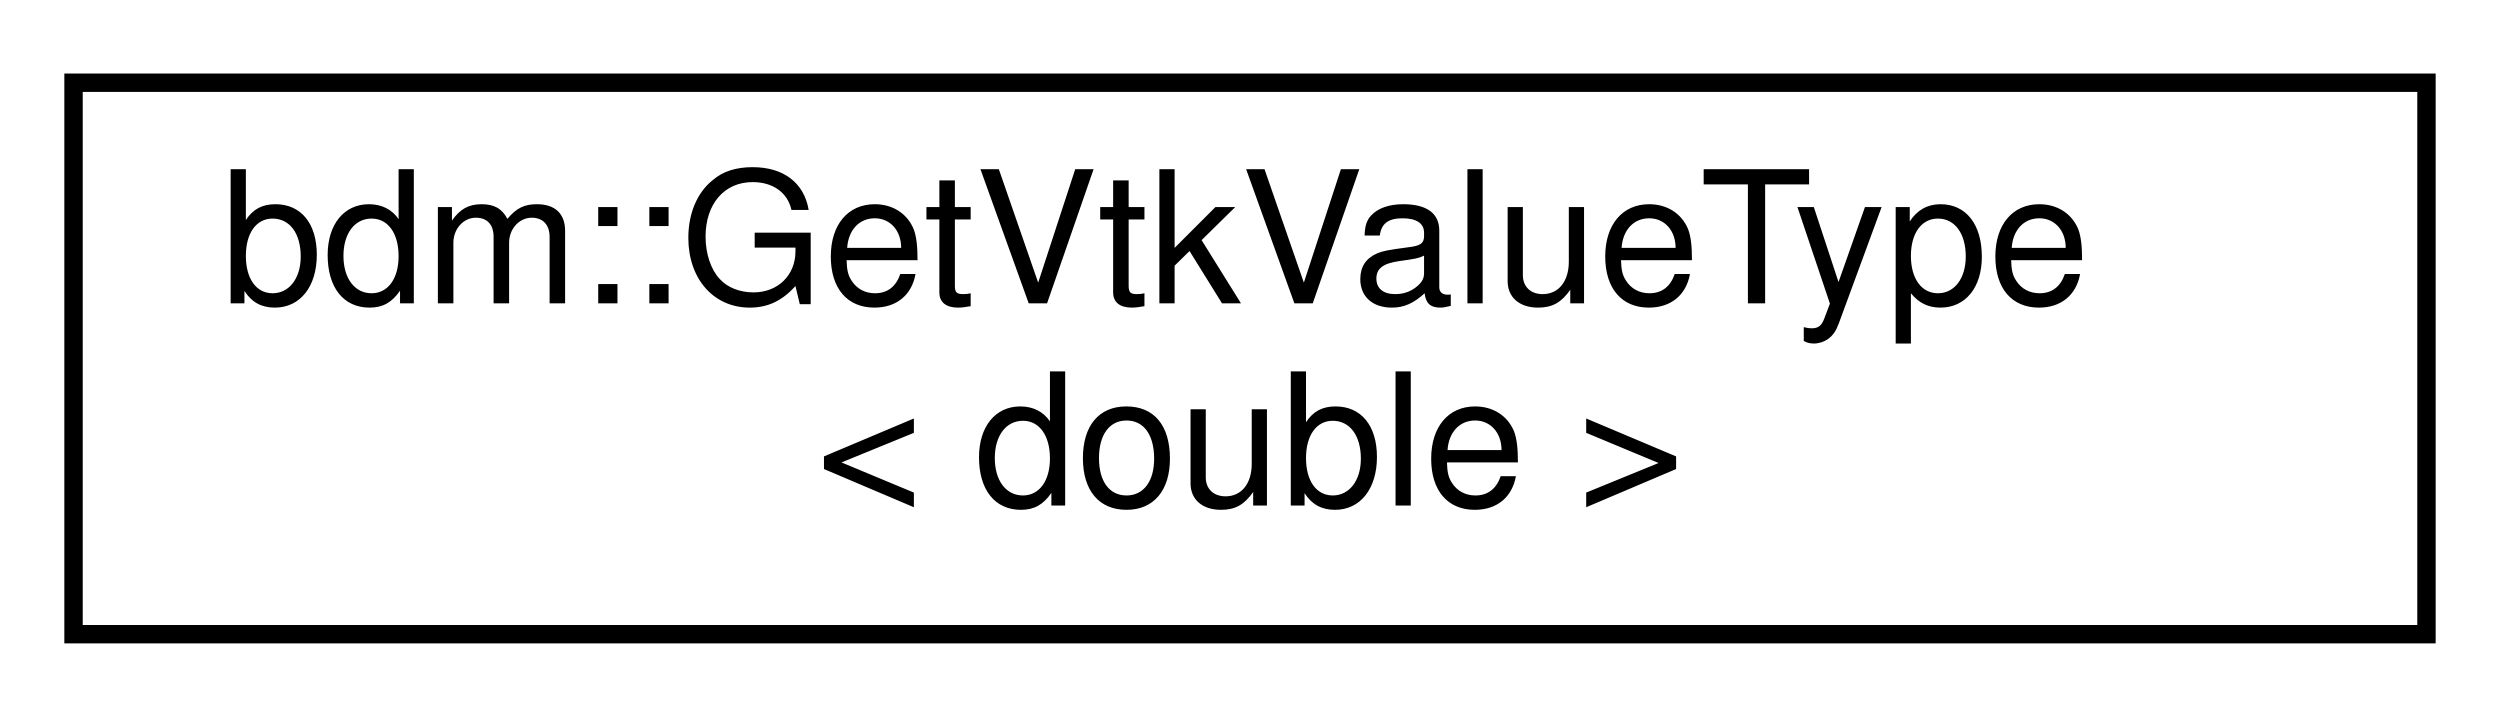
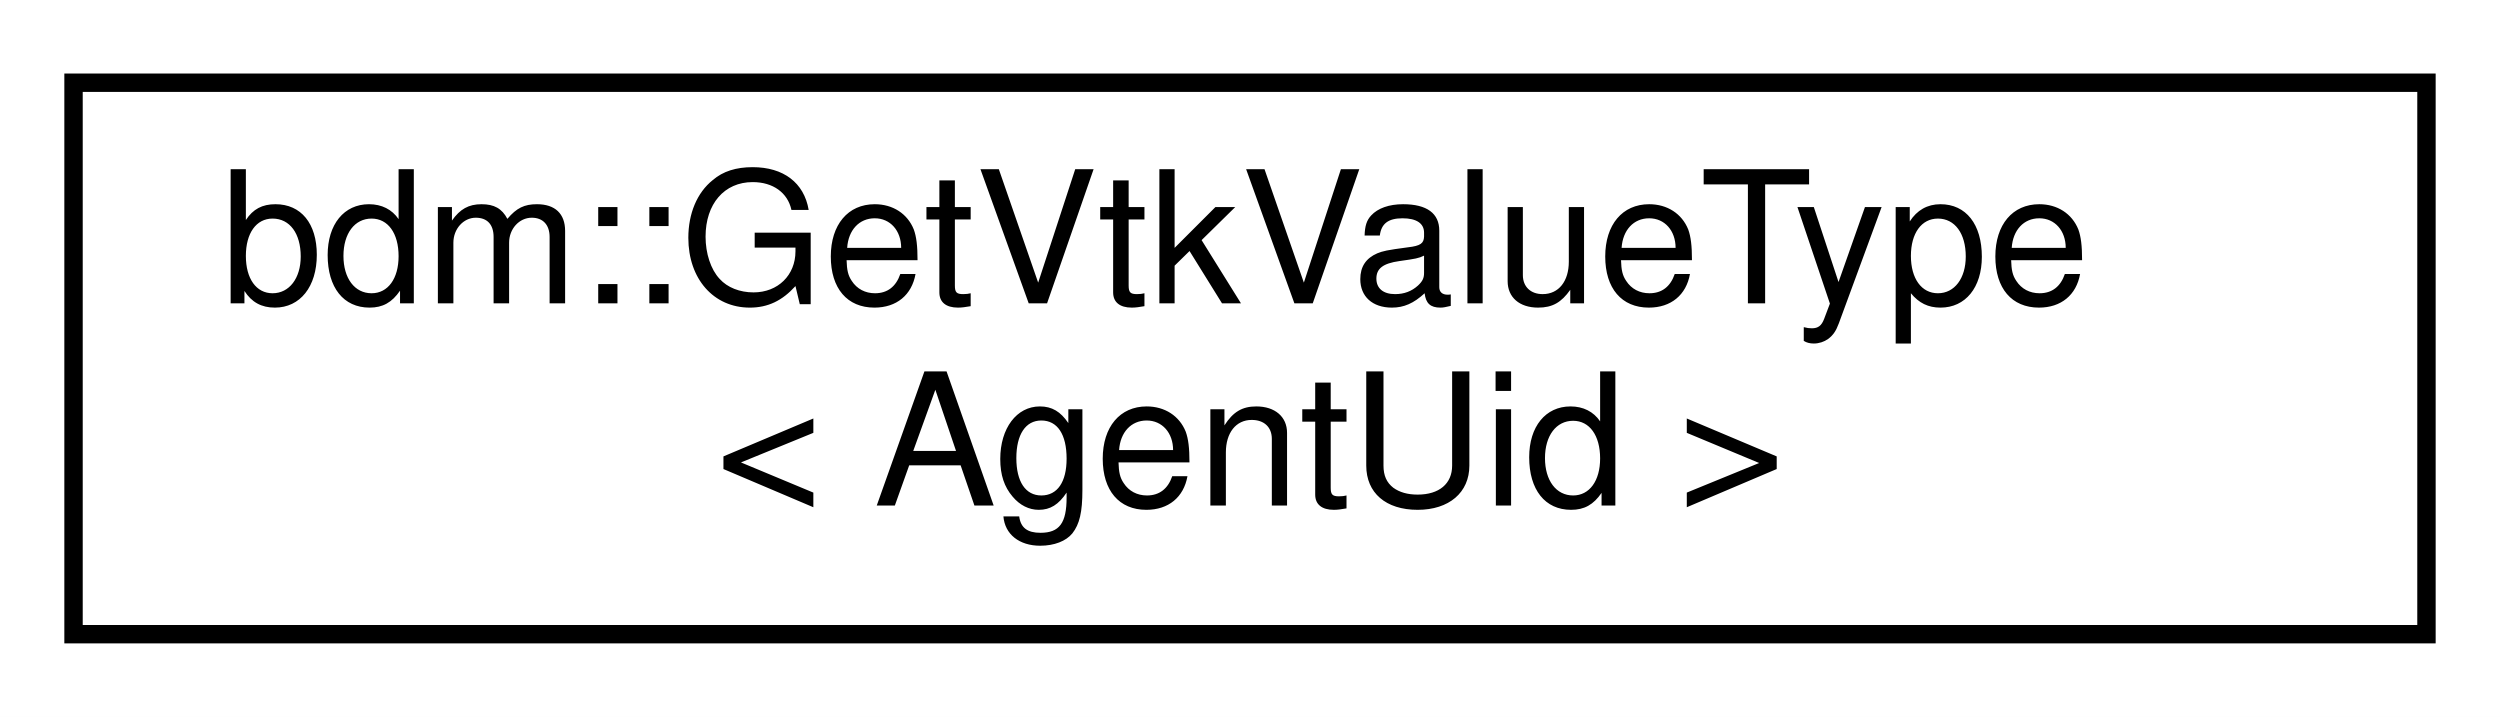
<svg xmlns="http://www.w3.org/2000/svg" xmlns:xlink="http://www.w3.org/1999/xlink" width="136pt" height="39pt" viewBox="0.00 0.00 136.00 39.00">
  <g id="graph0" class="graph" transform="scale(1 1) rotate(0) translate(4 35)">
    <polygon fill="white" stroke="transparent" points="-4,4 -4,-35 132,-35 132,4 -4,4" />
    <g id="node1" class="node">
      <g id="a_node1">
-         <a xlink:href="structbdm_1_1GetVtkValueType_3_01double_01_4.html" target="_top" xlink:title=" ">
+         <a xlink:href="structbdm_1_1GetVtkValueType_3_01AgentUid_01_4.html" target="_top" xlink:title=" ">
          <polygon fill="white" stroke="black" points="0,-0.5 0,-30.5 128,-30.5 128,-0.5 0,-0.5" />
          <text text-anchor="start" x="8" y="-18.5" font-family="Helvetica,sans-Serif" font-size="10.00">bdm::GetVtkValueType</text>
-           <text text-anchor="middle" x="64" y="-7.5" font-family="Helvetica,sans-Serif" font-size="10.00">&lt; double &gt;</text>
+           <text text-anchor="middle" x="64" y="-7.5" font-family="Helvetica,sans-Serif" font-size="10.00">&lt; AgentUid &gt;</text>
        </a>
      </g>
    </g>
  </g>
</svg>
